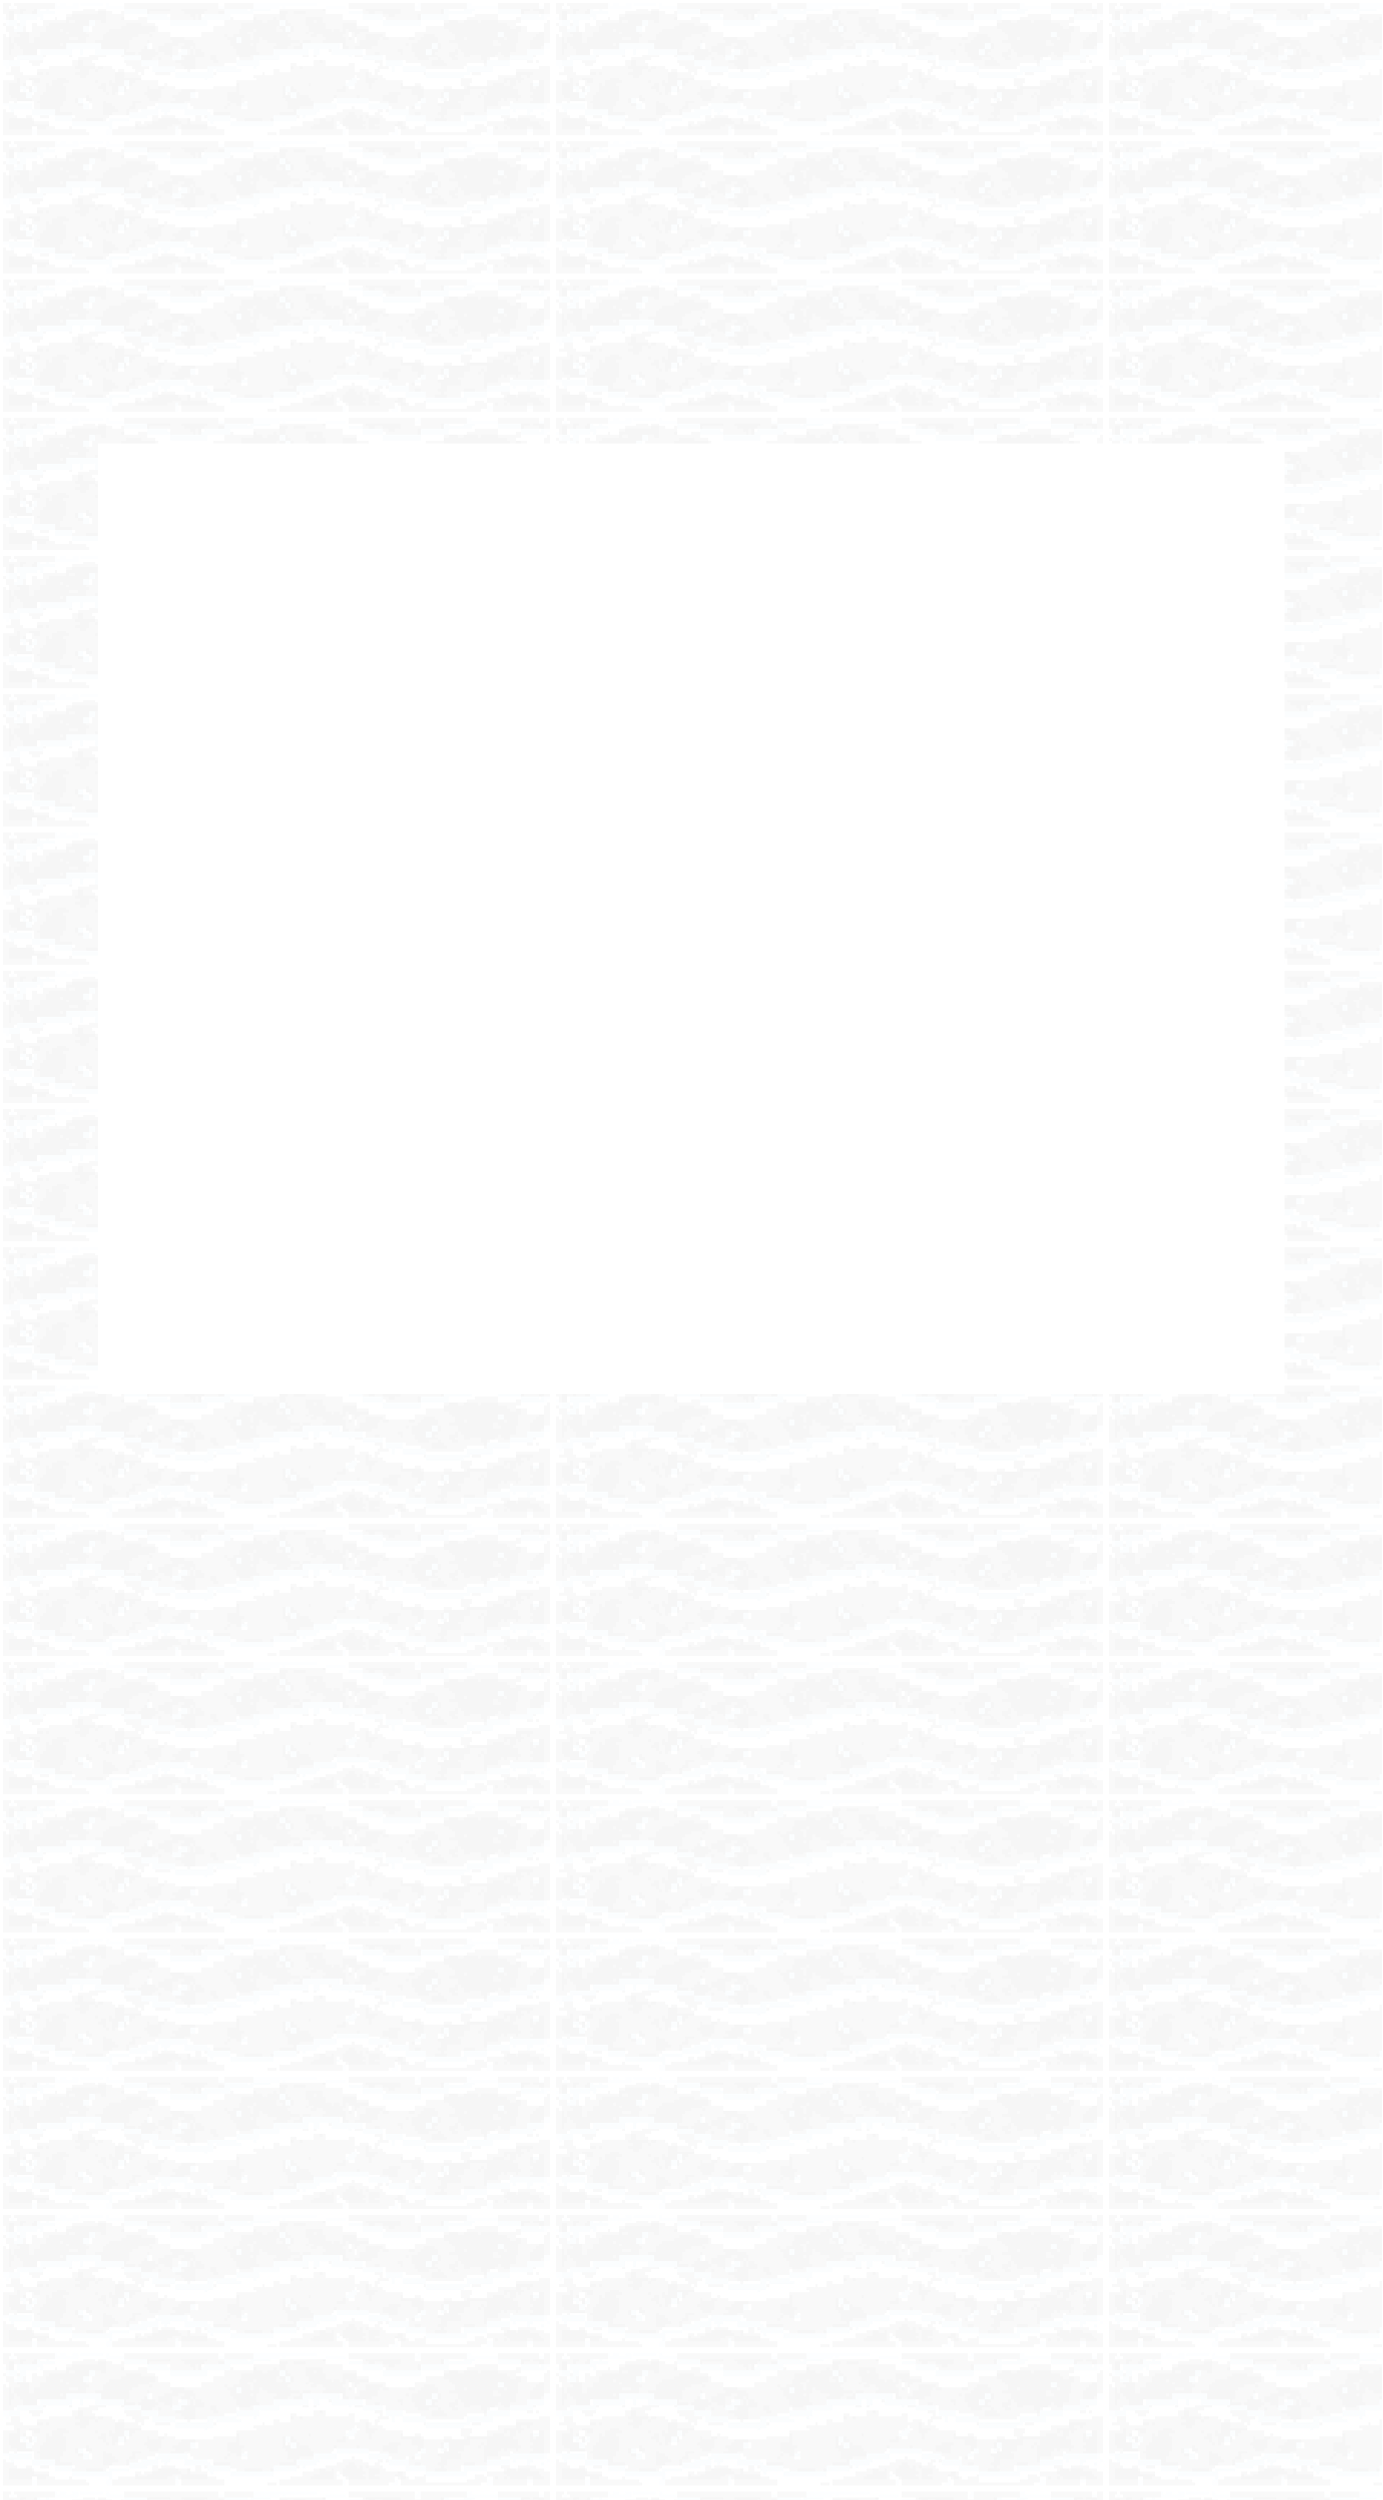
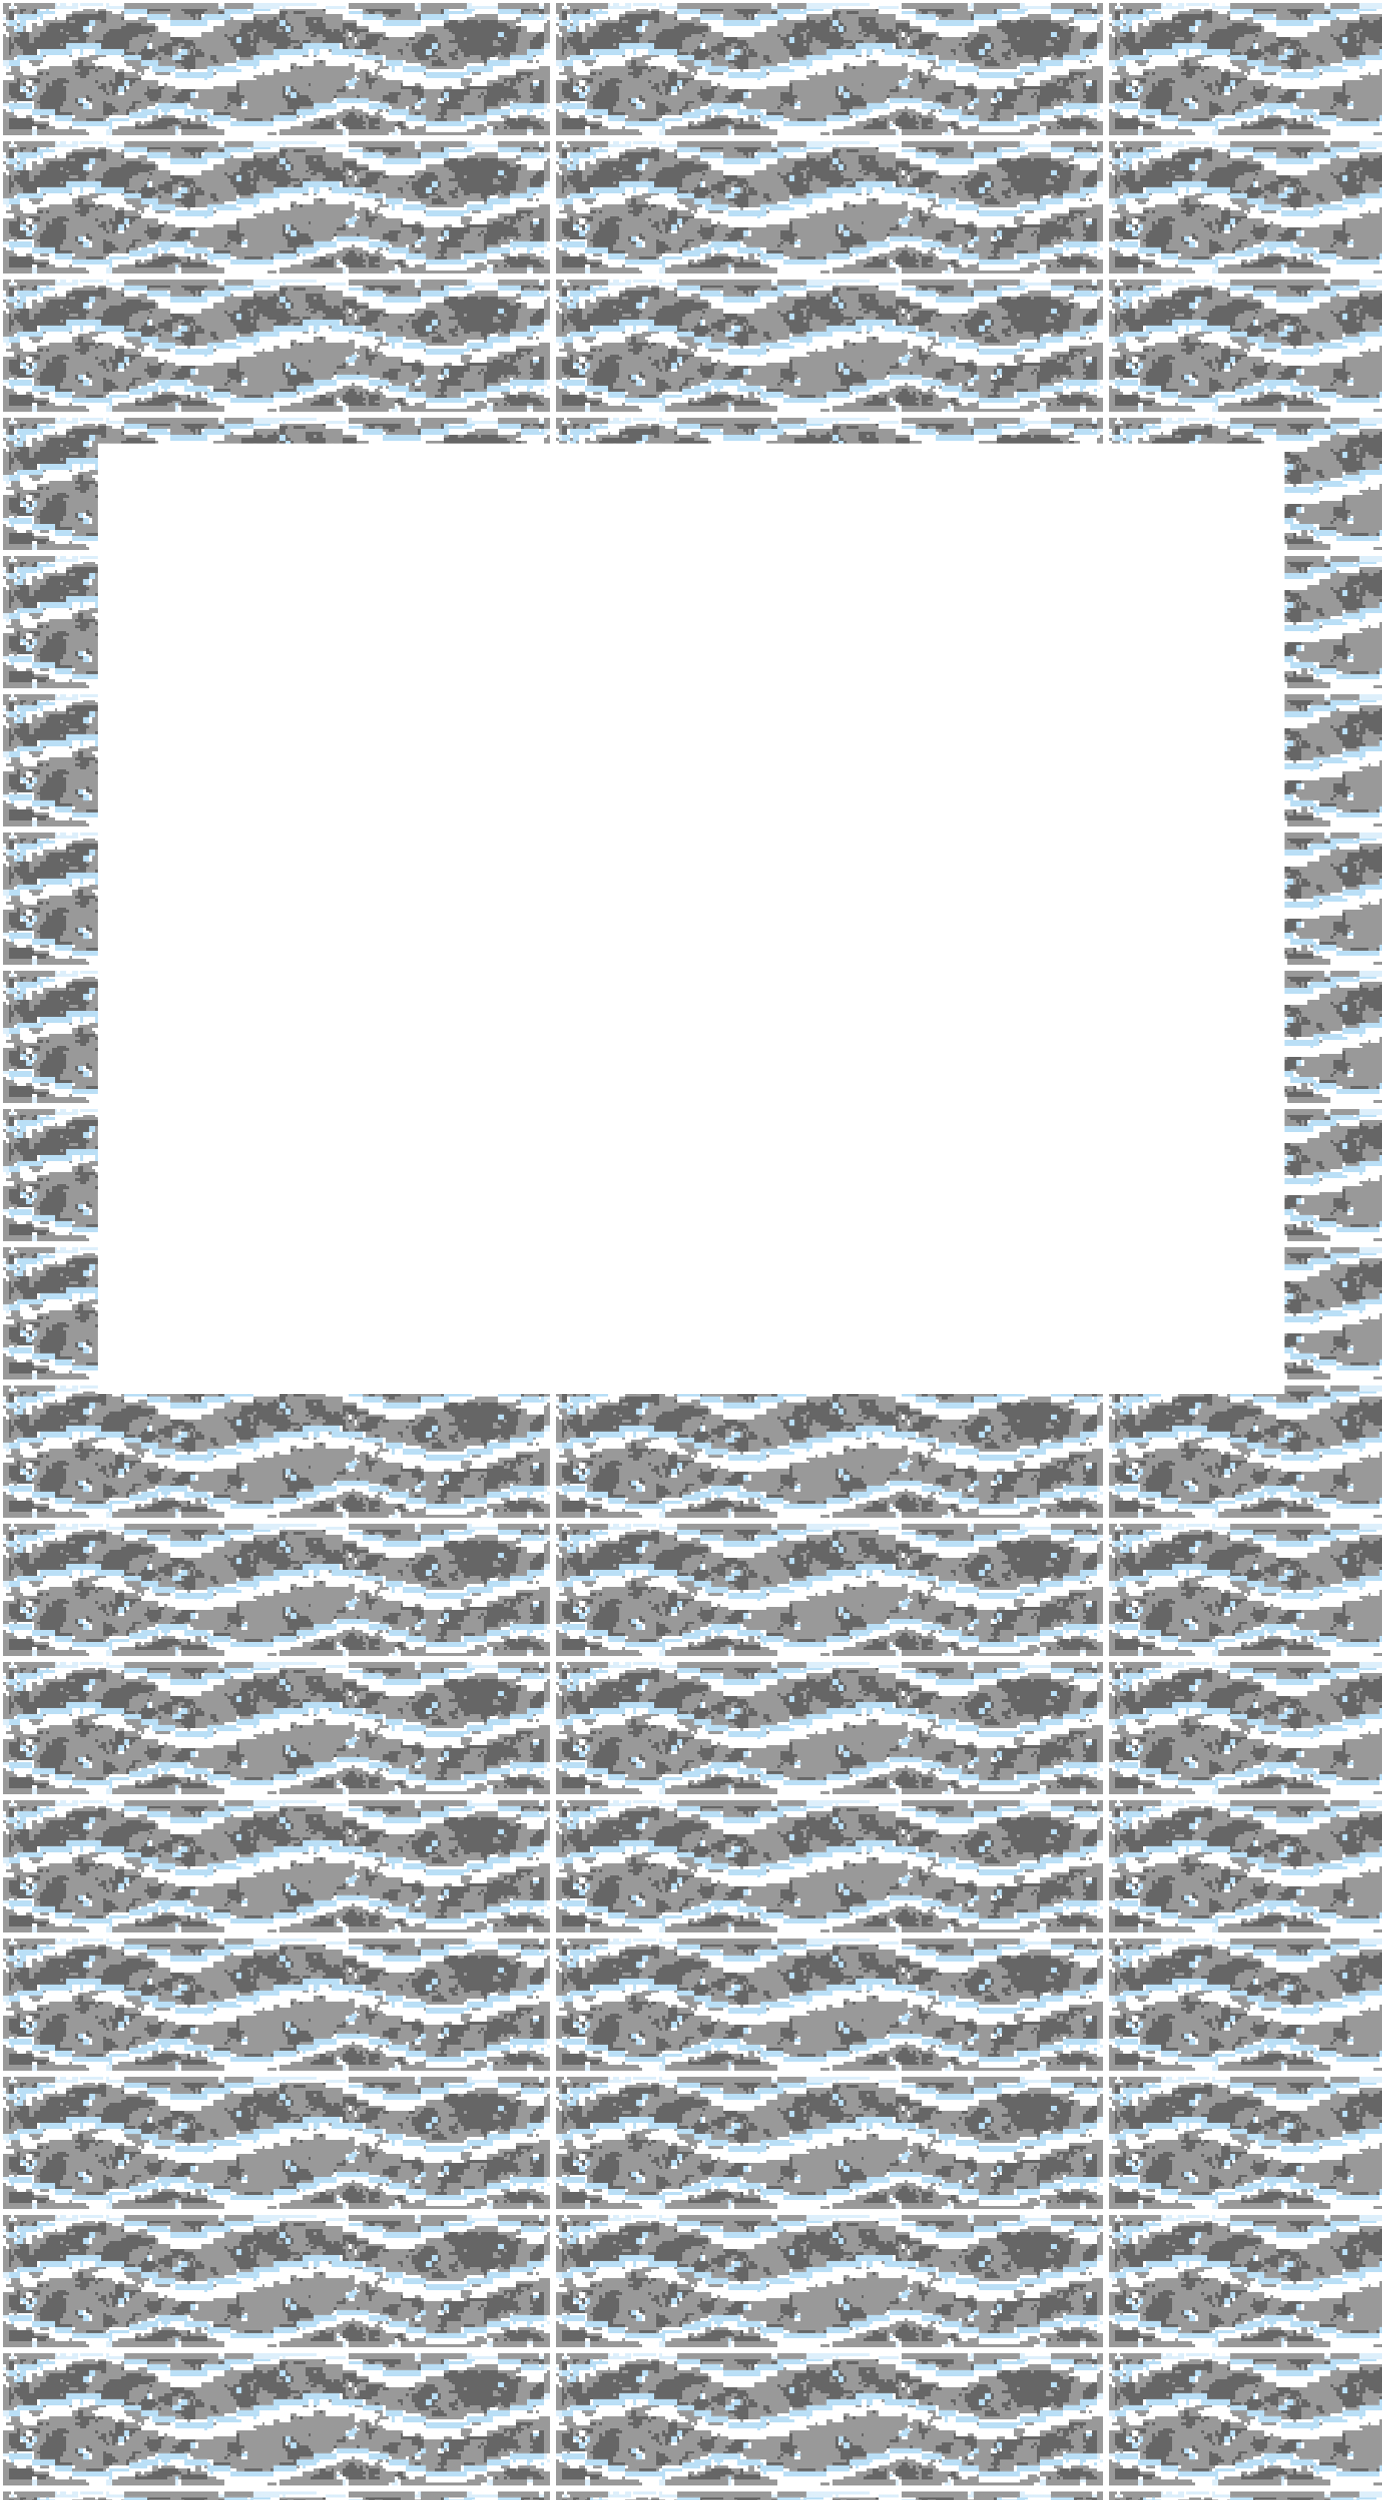
<svg xmlns="http://www.w3.org/2000/svg" width="1440" height="2604" viewBox="0 0 240 434" shape-rendering="crispEdges">
  <defs>
    <pattern id="material-pattern" width="96" height="24" patternUnits="userSpaceOnUse" viewBox="0 0 192 48">
-       <g id="texture-ink" opacity="0.05">
+       <g id="texture-ink" opacity="0.8">
        <path fill="#a9d7f4" opacity="0.5" d="M19 1h1v1h-1zM21 1h2v1h-2zM25 1h2v1h-2zM28 1h8v1h-8zM37 1h1v1h-1zM88 1h22v1h-22zM145 1h1v1h-1zM162 1h2v1h-2zM4 2h1v1h-1zM19 2h8v1h-8zM37 2h6v1h-6zM76 2h2v1h-2zM88 2h9v1h-9zM98 2h1v1h-1zM113 2h7v1h-7zM144 2h2v1h-2zM162 2h11v1h-11zM187 2h2v1h-2zM189 5h2v1h-2zM1 6h1v1h-1zM189 6h1v1h-1zM2 7h1v1h-1zM2 8h1v1h-1zM189 15h2v1h-2zM189 16h2v1h-2zM1 21h2v1h-2zM1 22h2v1h-2zM2 23h1v1h-1zM1 36h2v1h-2zM189 36h1v1h-1zM189 37h1v1h-1zM190 38h1v1h-1zM11 45h2v1h-2zM37 45h2v1h-2zM61 45h1v1h-1zM119 45h1v1h-1zM137 45h1v1h-1zM169 45h2v1h-2zM183 45h2v1h-2zM11 46h2v1h-2zM37 46h2v1h-2zM61 46h1v1h-1zM119 46h1v1h-1zM136 46h2v1h-2zM169 46h2v1h-2z" />
        <path fill="#a9d7f4" opacity="1" d="M13 3h1v1h-1zM16 3h1v1h-1zM43 3h8v1h-8zM78 3h8v1h-8zM87 3h7v1h-7zM154 3h2v1h-2zM161 3h4v1h-4zM173 3h8v1h-8zM13 4h6v1h-6zM43 4h8v1h-8zM78 4h10v1h-10zM121 4h5v1h-5zM154 4h10v1h-10zM173 4h8v1h-8zM6 5h9v1h-9zM51 5h7v1h-7zM71 5h9v1h-9zM126 5h7v1h-7zM146 5h10v1h-10zM181 5h6v1h-6zM188 5h1v1h-1zM6 6h7v1h-7zM14 6h1v1h-1zM51 6h8v1h-8zM70 6h10v1h-10zM126 6h7v1h-7zM146 6h10v1h-10zM181 6h8v1h-8zM3 7h3v1h-3zM7 7h2v1h-2zM31 7h2v1h-2zM59 7h13v1h-13zM97 7h2v1h-2zM133 7h13v1h-13zM3 8h3v1h-3zM7 8h2v1h-2zM31 8h2v1h-2zM59 8h13v1h-13zM97 8h2v1h-2zM133 8h13v1h-13zM6 9h2v1h-2zM29 9h2v1h-2zM99 9h2v1h-2zM5 10h3v1h-3zM29 10h2v1h-2zM99 10h2v1h-2zM173 11h2v1h-2zM173 12h2v1h-2zM82 13h2v1h-2zM82 14h2v1h-2zM23 15h12v1h-12zM51 15h1v1h-1zM105 15h13v1h-13zM150 15h2v1h-2zM23 16h12v1h-12zM51 16h1v1h-1zM105 16h13v1h-13zM150 16h2v1h-2zM14 17h11v1h-11zM28 17h1v1h-1zM33 17h10v1h-10zM63 17h2v1h-2zM95 17h12v1h-12zM109 17h2v1h-2zM115 17h11v1h-11zM148 17h2v1h-2zM183 17h6v1h-6zM14 18h11v1h-11zM28 18h1v1h-1zM33 18h10v1h-10zM62 18h3v1h-3zM95 18h12v1h-12zM109 18h2v1h-2zM115 18h11v1h-11zM148 18h2v1h-2zM183 18h6v1h-6zM6 19h9v1h-9zM43 19h6v1h-6zM60 19h3v1h-3zM88 19h9v1h-9zM121 19h1v1h-1zM126 19h7v1h-7zM177 19h8v1h-8zM6 20h9v1h-9zM43 20h6v1h-6zM60 20h3v1h-3zM88 20h9v1h-9zM126 20h7v1h-7zM177 20h8v1h-8zM3 21h4v1h-4zM49 21h6v1h-6zM82 21h8v1h-8zM134 21h6v1h-6zM169 21h8v1h-8zM3 22h4v1h-4zM49 22h6v1h-6zM82 22h8v1h-8zM134 22h6v1h-6zM169 22h8v1h-8zM53 23h8v1h-8zM72 23h10v1h-10zM88 23h1v1h-1zM136 23h1v1h-1zM140 23h8v1h-8zM162 23h9v1h-9zM53 24h8v1h-8zM72 24h2v1h-2zM75 24h9v1h-9zM136 24h1v1h-1zM140 24h8v1h-8zM162 24h9v1h-9zM61 25h13v1h-13zM148 25h15v1h-15zM61 26h13v1h-13zM148 26h13v1h-13zM71 27h1v1h-1zM122 27h2v1h-2zM43 28h2v1h-2zM121 28h3v1h-3zM43 29h2v1h-2zM120 29h3v1h-3zM185 29h2v1h-2zM7 30h2v1h-2zM12 30h1v1h-1zM41 30h2v1h-2zM99 30h2v1h-2zM8 31h1v1h-1zM11 31h2v1h-2zM41 31h2v1h-2zM99 31h2v1h-2zM9 32h2v1h-2zM66 32h2v1h-2zM101 32h2v1h-2zM154 32h2v1h-2zM9 33h2v1h-2zM66 33h2v1h-2zM101 33h2v1h-2zM154 33h2v1h-2zM27 34h2v1h-2zM117 34h11v1h-11zM146 34h2v1h-2zM153 34h1v1h-1zM27 35h2v1h-2zM117 35h11v1h-11zM146 35h2v1h-2zM3 36h8v1h-8zM29 36h2v1h-2zM55 36h10v1h-10zM84 36h2v1h-2zM109 36h8v1h-8zM128 36h7v1h-7zM144 36h2v1h-2zM177 36h12v1h-12zM3 37h8v1h-8zM29 37h2v1h-2zM54 37h11v1h-11zM109 37h8v1h-8zM128 37h7v1h-7zM177 37h12v1h-12zM4 38h1v1h-1zM11 38h8v1h-8zM49 38h6v1h-6zM56 38h3v1h-3zM64 38h8v1h-8zM103 38h8v1h-8zM135 38h7v1h-7zM169 38h8v1h-8zM178 38h1v1h-1zM183 38h2v1h-2zM11 39h8v1h-8zM45 39h10v1h-10zM57 39h1v1h-1zM64 39h9v1h-9zM103 39h7v1h-7zM135 39h7v1h-7zM169 39h8v1h-8zM183 39h1v1h-1zM188 39h1v1h-1zM19 40h6v1h-6zM45 40h6v1h-6zM72 40h8v1h-8zM95 40h8v1h-8zM105 40h1v1h-1zM141 40h7v1h-7zM161 40h8v1h-8zM19 41h6v1h-6zM38 41h7v1h-7zM72 41h8v1h-8zM95 41h8v1h-8zM141 41h7v1h-7zM161 41h8v1h-8zM25 42h14v1h-14zM73 42h1v1h-1zM80 42h15v1h-15zM148 42h14v1h-14zM25 43h14v1h-14zM80 43h15v1h-15zM117 43h1v1h-1zM148 43h14v1h-14zM38 44h1v1h-1zM61 44h1v1h-1z" />
        <path fill="#000000" opacity="0.5" d="M1 1h3v1h-3zM5 1h14v1h-14zM43 1h33v1h-33zM78 1h10v1h-10zM121 1h23v1h-23zM146 1h16v1h-16zM173 1h14v1h-14zM189 1h2v1h-2zM1 2h2v1h-2zM6 2h13v1h-13zM43 2h33v1h-33zM78 2h10v1h-10zM121 2h23v1h-23zM146 2h16v1h-16zM173 2h14v1h-14zM189 2h2v1h-2zM1 3h6v1h-6zM9 3h3v1h-3zM29 3h4v1h-4zM34 3h3v1h-3zM59 3h4v1h-4zM72 3h6v1h-6zM97 3h15v1h-15zM126 3h1v1h-1zM139 3h5v1h-5zM146 3h7v1h-7zM184 3h1v1h-1zM189 3h2v1h-2zM1 4h2v1h-2zM5 4h2v1h-2zM8 4h3v1h-3zM25 4h9v1h-9zM37 4h2v1h-2zM42 4h1v1h-1zM52 4h12v1h-12zM71 4h5v1h-5zM100 4h2v1h-2zM106 4h7v1h-7zM126 4h2v1h-2zM130 4h3v1h-3zM139 4h14v1h-14zM182 4h5v1h-5zM189 4h2v1h-2zM2 5h1v1h-1zM23 5h2v1h-2zM37 5h6v1h-6zM59 5h7v1h-7zM68 5h1v1h-1zM88 5h9v1h-9zM99 5h20v1h-20zM133 5h2v1h-2zM137 5h8v1h-8zM165 5h8v1h-8zM2 6h1v1h-1zM19 6h1v1h-1zM37 6h5v1h-5zM48 6h3v1h-3zM59 6h8v1h-8zM68 6h1v1h-1zM80 6h1v1h-1zM89 6h6v1h-6zM96 6h1v1h-1zM99 6h7v1h-7zM112 6h7v1h-7zM134 6h11v1h-11zM162 6h11v1h-11zM179 6h2v1h-2zM15 7h8v1h-8zM24 7h2v1h-2zM33 7h2v1h-2zM37 7h14v1h-14zM78 7h10v1h-10zM91 7h2v1h-2zM100 7h6v1h-6zM109 7h1v1h-1zM112 7h12v1h-12zM154 7h2v1h-2zM159 7h2v1h-2zM166 7h1v1h-1zM173 7h8v1h-8zM190 7h1v1h-1zM1 8h1v1h-1zM6 8h1v1h-1zM11 8h2v1h-2zM15 8h2v1h-2zM33 8h11v1h-11zM49 8h5v1h-5zM78 8h6v1h-6zM101 8h5v1h-5zM113 8h6v1h-6zM176 8h3v1h-3zM189 8h2v1h-2zM2 9h3v1h-3zM8 9h1v1h-1zM11 9h5v1h-5zM32 9h10v1h-10zM54 9h1v1h-1zM74 9h10v1h-10zM96 9h1v1h-1zM102 9h5v1h-5zM113 9h6v1h-6zM124 9h4v1h-4zM148 9h6v1h-6zM177 9h2v1h-2zM181 9h2v1h-2zM189 9h2v1h-2zM2 10h3v1h-3zM8 10h1v1h-1zM11 10h5v1h-5zM21 10h1v1h-1zM32 10h6v1h-6zM54 10h1v1h-1zM74 10h9v1h-9zM88 10h1v1h-1zM96 10h2v1h-2zM102 10h5v1h-5zM115 10h1v1h-1zM118 10h1v1h-1zM120 10h1v1h-1zM148 10h8v1h-8zM181 10h2v1h-2zM189 10h2v1h-2zM3 11h3v1h-3zM10 11h4v1h-4zM23 11h1v1h-1zM30 11h7v1h-7zM52 11h7v1h-7zM70 11h13v1h-13zM86 11h2v1h-2zM101 11h5v1h-5zM107 11h2v1h-2zM120 11h1v1h-1zM122 11h1v1h-1zM125 11h9v1h-9zM144 11h13v1h-13zM180 11h7v1h-7zM189 11h2v1h-2zM1 12h1v1h-1zM3 12h4v1h-4zM10 12h4v1h-4zM31 12h5v1h-5zM48 12h4v1h-4zM53 12h6v1h-6zM70 12h8v1h-8zM79 12h2v1h-2zM87 12h1v1h-1zM100 12h8v1h-8zM110 12h2v1h-2zM119 12h2v1h-2zM122 12h1v1h-1zM124 12h3v1h-3zM133 12h1v1h-1zM144 12h3v1h-3zM151 12h7v1h-7zM180 12h6v1h-6zM189 12h2v1h-2zM1 13h2v1h-2zM4 13h1v1h-1zM10 13h2v1h-2zM24 13h3v1h-3zM30 13h6v1h-6zM46 13h13v1h-13zM64 13h15v1h-15zM87 13h1v1h-1zM90 13h1v1h-1zM101 13h12v1h-12zM120 13h1v1h-1zM122 13h1v1h-1zM124 13h3v1h-3zM132 13h1v1h-1zM135 13h7v1h-7zM144 13h2v1h-2zM152 13h6v1h-6zM161 13h1v1h-1zM175 13h1v1h-1zM180 13h5v1h-5zM189 13h2v1h-2zM1 14h2v1h-2zM4 14h1v1h-1zM10 14h2v1h-2zM30 14h3v1h-3zM45 14h6v1h-6zM52 14h8v1h-8zM67 14h13v1h-13zM90 14h3v1h-3zM104 14h1v1h-1zM108 14h4v1h-4zM120 14h3v1h-3zM124 14h1v1h-1zM131 14h14v1h-14zM152 14h4v1h-4zM171 14h2v1h-2zM180 14h4v1h-4zM189 14h2v1h-2zM1 15h2v1h-2zM5 15h1v1h-1zM21 15h1v1h-1zM45 15h6v1h-6zM53 15h4v1h-4zM62 15h2v1h-2zM68 15h12v1h-12zM87 15h1v1h-1zM89 15h7v1h-7zM101 15h3v1h-3zM120 15h5v1h-5zM131 15h10v1h-10zM142 15h1v1h-1zM153 15h6v1h-6zM171 15h3v1h-3zM179 15h5v1h-5zM1 16h2v1h-2zM5 16h2v1h-2zM45 16h5v1h-5zM53 16h2v1h-2zM60 16h3v1h-3zM66 16h1v1h-1zM68 16h13v1h-13zM89 16h6v1h-6zM100 16h2v1h-2zM121 16h2v1h-2zM129 16h14v1h-14zM153 16h6v1h-6zM179 16h5v1h-5zM188 16h1v1h-1zM1 17h2v1h-2zM4 17h4v1h-4zM44 17h5v1h-5zM54 17h1v1h-1zM60 17h2v1h-2zM65 17h1v1h-1zM67 17h1v1h-1zM70 17h12v1h-12zM89 17h6v1h-6zM114 17h1v1h-1zM127 17h11v1h-11zM140 17h3v1h-3zM152 17h6v1h-6zM159 17h1v1h-1zM179 17h4v1h-4zM1 18h2v1h-2zM4 18h4v1h-4zM47 18h1v1h-1zM55 18h2v1h-2zM60 18h2v1h-2zM65 18h1v1h-1zM67 18h1v1h-1zM71 18h11v1h-11zM90 18h5v1h-5zM127 18h3v1h-3zM132 18h7v1h-7zM140 18h4v1h-4zM151 18h5v1h-5zM159 18h2v1h-2zM173 18h1v1h-1zM177 18h6v1h-6zM1 19h5v1h-5zM15 19h1v1h-1zM24 19h1v1h-1zM31 19h6v1h-6zM42 19h1v1h-1zM54 19h5v1h-5zM71 19h2v1h-2zM75 19h8v1h-8zM87 19h1v1h-1zM105 19h2v1h-2zM109 19h1v1h-1zM123 19h3v1h-3zM134 19h10v1h-10zM152 19h4v1h-4zM158 19h3v1h-3zM163 19h4v1h-4zM172 19h3v1h-3zM185 19h1v1h-1zM1 20h4v1h-4zM27 20h7v1h-7zM53 20h2v1h-2zM56 20h4v1h-4zM63 20h1v1h-1zM68 20h5v1h-5zM75 20h7v1h-7zM83 20h5v1h-5zM134 20h11v1h-11zM149 20h3v1h-3zM153 20h4v1h-4zM159 20h8v1h-8zM169 20h1v1h-1zM173 20h4v1h-4zM10 21h5v1h-5zM25 21h2v1h-2zM29 21h3v1h-3zM43 21h6v1h-6zM55 21h6v1h-6zM68 21h6v1h-6zM76 21h6v1h-6zM109 21h2v1h-2zM112 21h1v1h-1zM130 21h3v1h-3zM141 21h9v1h-9zM154 21h14v1h-14zM183 21h2v1h-2zM186 21h1v1h-1zM11 22h3v1h-3zM25 22h2v1h-2zM29 22h4v1h-4zM44 22h5v1h-5zM55 22h8v1h-8zM68 22h10v1h-10zM101 22h2v1h-2zM109 22h4v1h-4zM121 22h2v1h-2zM132 22h1v1h-1zM146 22h4v1h-4zM155 22h7v1h-7zM168 22h1v1h-1zM4 23h3v1h-3zM17 23h9v1h-9zM33 23h1v1h-1zM36 23h3v1h-3zM46 23h6v1h-6zM61 23h3v1h-3zM68 23h4v1h-4zM102 23h2v1h-2zM105 23h18v1h-18zM131 23h4v1h-4zM148 23h13v1h-13zM187 23h4v1h-4zM4 24h3v1h-3zM13 24h15v1h-15zM31 24h2v1h-2zM34 24h6v1h-6zM41 24h2v1h-2zM47 24h3v1h-3zM65 24h1v1h-1zM95 24h2v1h-2zM101 24h22v1h-22zM125 24h3v1h-3zM130 24h2v1h-2zM179 24h12v1h-12zM2 25h6v1h-6zM15 25h1v1h-1zM17 25h9v1h-9zM31 25h9v1h-9zM43 25h5v1h-5zM49 25h1v1h-1zM54 25h5v1h-5zM74 25h1v1h-1zM91 25h1v1h-1zM95 25h32v1h-32zM128 25h1v1h-1zM130 25h1v1h-1zM147 25h1v1h-1zM164 25h3v1h-3zM185 25h6v1h-6zM5 26h23v1h-23zM30 26h10v1h-10zM43 26h6v1h-6zM88 26h35v1h-35zM124 26h3v1h-3zM128 26h5v1h-5zM173 26h6v1h-6zM181 26h2v1h-2zM184 26h7v1h-7zM5 27h1v1h-1zM7 27h3v1h-3zM14 27h6v1h-6zM23 27h17v1h-17zM89 27h33v1h-33zM125 27h2v1h-2zM131 27h3v1h-3zM160 27h4v1h-4zM173 27h2v1h-2zM182 27h9v1h-9zM1 28h5v1h-5zM7 28h2v1h-2zM11 28h1v1h-1zM14 28h4v1h-4zM24 28h9v1h-9zM34 28h4v1h-4zM39 28h1v1h-1zM47 28h8v1h-8zM82 28h38v1h-38zM124 28h3v1h-3zM130 28h10v1h-10zM160 28h4v1h-4zM169 28h6v1h-6zM176 28h1v1h-1zM179 28h1v1h-1zM181 28h4v1h-4zM189 28h2v1h-2zM1 29h2v1h-2zM7 29h1v1h-1zM11 29h5v1h-5zM17 29h1v1h-1zM22 29h13v1h-13zM37 29h1v1h-1zM46 29h9v1h-9zM57 29h1v1h-1zM83 29h24v1h-24zM108 29h12v1h-12zM123 29h5v1h-5zM129 29h10v1h-10zM144 29h2v1h-2zM160 29h3v1h-3zM169 29h2v1h-2zM175 29h2v1h-2zM179 29h5v1h-5zM189 29h2v1h-2zM1 30h2v1h-2zM9 30h1v1h-1zM13 30h3v1h-3zM23 30h11v1h-11zM37 30h2v1h-2zM45 30h6v1h-6zM52 30h3v1h-3zM57 30h4v1h-4zM74 30h8v1h-8zM83 30h15v1h-15zM102 30h17v1h-17zM120 30h1v1h-1zM123 30h5v1h-5zM129 30h10v1h-10zM146 30h1v1h-1zM154 30h3v1h-3zM161 30h1v1h-1zM178 30h6v1h-6zM185 30h1v1h-1zM189 30h2v1h-2zM1 31h2v1h-2zM13 31h3v1h-3zM23 31h13v1h-13zM37 31h2v1h-2zM44 31h7v1h-7zM56 31h7v1h-7zM68 31h14v1h-14zM83 31h15v1h-15zM103 31h14v1h-14zM120 31h23v1h-23zM147 31h7v1h-7zM163 31h6v1h-6zM180 31h4v1h-4zM189 31h2v1h-2zM1 32h2v1h-2zM12 32h3v1h-3zM23 32h14v1h-14zM38 32h1v1h-1zM40 32h1v1h-1zM43 32h7v1h-7zM56 32h6v1h-6zM69 32h10v1h-10zM83 32h15v1h-15zM100 32h1v1h-1zM104 32h31v1h-31zM139 32h4v1h-4zM147 32h6v1h-6zM163 32h4v1h-4zM168 32h1v1h-1zM180 32h5v1h-5zM189 32h2v1h-2zM1 33h3v1h-3zM11 33h3v1h-3zM23 33h7v1h-7zM31 33h20v1h-20zM56 33h4v1h-4zM69 33h10v1h-10zM85 33h13v1h-13zM107 33h9v1h-9zM117 33h7v1h-7zM125 33h8v1h-8zM138 33h7v1h-7zM147 33h6v1h-6zM161 33h5v1h-5zM167 33h1v1h-1zM181 33h3v1h-3zM189 33h2v1h-2zM1 34h5v1h-5zM11 34h3v1h-3zM23 34h3v1h-3zM32 34h20v1h-20zM55 34h6v1h-6zM66 34h13v1h-13zM84 34h15v1h-15zM108 34h8v1h-8zM128 34h5v1h-5zM138 34h7v1h-7zM148 34h4v1h-4zM154 34h1v1h-1zM161 34h7v1h-7zM174 34h1v1h-1zM176 34h3v1h-3zM180 34h5v1h-5zM189 34h2v1h-2zM1 35h2v1h-2zM5 35h1v1h-1zM12 35h1v1h-1zM22 35h4v1h-4zM31 35h5v1h-5zM37 35h9v1h-9zM49 35h10v1h-10zM64 35h16v1h-16zM84 35h1v1h-1zM86 35h14v1h-14zM109 35h6v1h-6zM132 35h3v1h-3zM138 35h7v1h-7zM148 35h4v1h-4zM159 35h9v1h-9zM173 35h4v1h-4zM178 35h6v1h-6zM189 35h2v1h-2zM12 36h2v1h-2zM22 36h5v1h-5zM32 36h4v1h-4zM39 36h7v1h-7zM47 36h7v1h-7zM66 36h13v1h-13zM80 36h2v1h-2zM86 36h14v1h-14zM135 36h9v1h-9zM146 36h6v1h-6zM160 36h8v1h-8zM173 36h4v1h-4zM12 37h2v1h-2zM21 37h8v1h-8zM32 37h4v1h-4zM40 37h5v1h-5zM47 37h4v1h-4zM67 37h11v1h-11zM79 37h5v1h-5zM86 37h14v1h-14zM104 37h5v1h-5zM122 37h1v1h-1zM136 37h5v1h-5zM142 37h1v1h-1zM146 37h7v1h-7zM160 37h8v1h-8zM169 37h5v1h-5zM1 38h1v1h-1zM21 38h15v1h-15zM41 38h3v1h-3zM45 38h3v1h-3zM74 38h28v1h-28zM119 38h7v1h-7zM131 38h2v1h-2zM134 38h1v1h-1zM142 38h11v1h-11zM155 38h13v1h-13zM1 39h4v1h-4zM25 39h11v1h-11zM39 39h5v1h-5zM80 39h17v1h-17zM117 39h4v1h-4zM123 39h5v1h-5zM130 39h2v1h-2zM142 39h2v1h-2zM146 39h6v1h-6zM155 39h6v1h-6zM165 39h4v1h-4zM1 40h5v1h-5zM9 40h2v1h-2zM14 40h3v1h-3zM26 40h12v1h-12zM53 40h2v1h-2zM56 40h5v1h-5zM68 40h2v1h-2zM71 40h1v1h-1zM80 40h15v1h-15zM103 40h1v1h-1zM113 40h7v1h-7zM124 40h1v1h-1zM126 40h1v1h-1zM128 40h5v1h-5zM148 40h5v1h-5zM154 40h6v1h-6zM174 40h3v1h-3zM180 40h6v1h-6zM1 41h2v1h-2zM11 41h1v1h-1zM25 41h5v1h-5zM36 41h1v1h-1zM53 41h2v1h-2zM62 41h3v1h-3zM68 41h2v1h-2zM82 41h3v1h-3zM91 41h3v1h-3zM109 41h2v1h-2zM113 41h2v1h-2zM116 41h3v1h-3zM126 41h2v1h-2zM132 41h2v1h-2zM148 41h3v1h-3zM155 41h5v1h-5zM175 41h1v1h-1zM179 41h1v1h-1zM184 41h5v1h-5zM1 42h2v1h-2zM12 42h5v1h-5zM47 42h2v1h-2zM50 42h3v1h-3zM63 42h2v1h-2zM66 42h6v1h-6zM105 42h6v1h-6zM116 42h1v1h-1zM118 42h1v1h-1zM127 42h1v1h-1zM132 42h6v1h-6zM140 42h1v1h-1zM169 42h6v1h-6zM187 42h4v1h-4zM1 43h2v1h-2zM48 43h3v1h-3zM60 43h3v1h-3zM105 43h4v1h-4zM116 43h1v1h-1zM126 43h2v1h-2zM130 43h7v1h-7zM140 43h1v1h-1zM147 43h1v1h-1zM165 43h3v1h-3zM169 43h7v1h-7zM188 43h3v1h-3zM1 44h2v1h-2zM16 44h3v1h-3zM24 44h1v1h-1zM41 44h6v1h-6zM58 44h3v1h-3zM62 44h1v1h-1zM72 44h3v1h-3zM101 44h7v1h-7zM116 44h1v1h-1zM120 44h1v1h-1zM127 44h1v1h-1zM132 44h5v1h-5zM138 44h1v1h-1zM141 44h1v1h-1zM144 44h4v1h-4zM165 44h4v1h-4zM171 44h1v1h-1zM173 44h2v1h-2zM176 44h1v1h-1zM183 44h2v1h-2zM189 44h2v1h-2zM1 45h10v1h-10zM13 45h17v1h-17zM39 45h22v1h-22zM63 45h15v1h-15zM97 45h22v1h-22zM121 45h16v1h-16zM139 45h9v1h-9zM162 45h7v1h-7zM171 45h12v1h-12zM185 45h6v1h-6zM1 46h10v1h-10zM13 46h18v1h-18zM39 46h22v1h-22zM63 46h15v1h-15zM93 46h3v1h-3zM97 46h22v1h-22zM121 46h14v1h-14zM139 46h28v1h-28zM171 46h12v1h-12zM185 46h6v1h-6z" />
        <path fill="#000000" opacity="0.75" d="M7 3h2v1h-2zM12 3h1v1h-1zM51 3h8v1h-8zM63 3h9v1h-9zM112 3h1v1h-1zM127 3h12v1h-12zM153 3h1v1h-1zM181 3h3v1h-3zM185 3h4v1h-4zM3 4h2v1h-2zM7 4h1v1h-1zM11 4h2v1h-2zM34 4h3v1h-3zM51 4h1v1h-1zM64 4h7v1h-7zM76 4h2v1h-2zM97 4h3v1h-3zM102 4h4v1h-4zM128 4h2v1h-2zM133 4h6v1h-6zM153 4h1v1h-1zM181 4h1v1h-1zM187 4h2v1h-2zM3 5h2v1h-2zM25 5h12v1h-12zM66 5h2v1h-2zM69 5h1v1h-1zM97 5h2v1h-2zM135 5h2v1h-2zM145 5h1v1h-1zM3 6h2v1h-2zM23 6h14v1h-14zM42 6h1v1h-1zM67 6h1v1h-1zM69 6h1v1h-1zM88 6h1v1h-1zM95 6h1v1h-1zM97 6h2v1h-2zM106 6h6v1h-6zM145 6h1v1h-1zM23 7h1v1h-1zM26 7h5v1h-5zM35 7h2v1h-2zM88 7h3v1h-3zM93 7h4v1h-4zM99 7h1v1h-1zM106 7h3v1h-3zM110 7h2v1h-2zM156 7h3v1h-3zM161 7h5v1h-5zM167 7h6v1h-6zM17 8h14v1h-14zM44 8h5v1h-5zM84 8h13v1h-13zM99 8h2v1h-2zM106 8h7v1h-7zM119 8h5v1h-5zM154 8h22v1h-22zM16 9h13v1h-13zM42 9h12v1h-12zM84 9h12v1h-12zM97 9h2v1h-2zM101 9h1v1h-1zM107 9h6v1h-6zM119 9h5v1h-5zM154 9h23v1h-23zM179 9h2v1h-2zM16 10h5v1h-5zM22 10h7v1h-7zM38 10h16v1h-16zM83 10h5v1h-5zM89 10h7v1h-7zM98 10h1v1h-1zM101 10h1v1h-1zM107 10h8v1h-8zM116 10h2v1h-2zM119 10h1v1h-1zM121 10h7v1h-7zM156 10h25v1h-25zM6 11h4v1h-4zM14 11h9v1h-9zM24 11h6v1h-6zM37 11h15v1h-15zM83 11h3v1h-3zM88 11h13v1h-13zM106 11h1v1h-1zM109 11h11v1h-11zM123 11h2v1h-2zM157 11h16v1h-16zM175 11h5v1h-5zM187 11h2v1h-2zM7 12h3v1h-3zM14 12h17v1h-17zM36 12h12v1h-12zM52 12h1v1h-1zM78 12h1v1h-1zM81 12h6v1h-6zM88 12h12v1h-12zM108 12h2v1h-2zM112 12h7v1h-7zM123 12h1v1h-1zM127 12h6v1h-6zM147 12h4v1h-4zM158 12h15v1h-15zM175 12h5v1h-5zM186 12h3v1h-3zM3 13h1v1h-1zM5 13h5v1h-5zM12 13h12v1h-12zM27 13h3v1h-3zM36 13h10v1h-10zM59 13h5v1h-5zM79 13h3v1h-3zM84 13h3v1h-3zM88 13h2v1h-2zM91 13h10v1h-10zM113 13h7v1h-7zM121 13h1v1h-1zM127 13h5v1h-5zM133 13h2v1h-2zM142 13h2v1h-2zM146 13h6v1h-6zM158 13h3v1h-3zM162 13h13v1h-13zM176 13h4v1h-4zM185 13h4v1h-4zM3 14h1v1h-1zM5 14h5v1h-5zM12 14h18v1h-18zM33 14h12v1h-12zM51 14h1v1h-1zM60 14h7v1h-7zM80 14h2v1h-2zM84 14h6v1h-6zM93 14h11v1h-11zM105 14h3v1h-3zM112 14h8v1h-8zM125 14h6v1h-6zM145 14h7v1h-7zM156 14h15v1h-15zM173 14h7v1h-7zM184 14h5v1h-5zM3 15h2v1h-2zM6 15h15v1h-15zM22 15h1v1h-1zM35 15h10v1h-10zM57 15h5v1h-5zM64 15h4v1h-4zM80 15h7v1h-7zM88 15h1v1h-1zM96 15h5v1h-5zM104 15h1v1h-1zM119 15h1v1h-1zM125 15h6v1h-6zM141 15h1v1h-1zM143 15h7v1h-7zM152 15h1v1h-1zM159 15h12v1h-12zM174 15h5v1h-5zM184 15h5v1h-5zM3 16h2v1h-2zM7 16h16v1h-16zM35 16h10v1h-10zM50 16h1v1h-1zM55 16h5v1h-5zM63 16h3v1h-3zM67 16h1v1h-1zM81 16h8v1h-8zM95 16h5v1h-5zM102 16h3v1h-3zM119 16h2v1h-2zM123 16h6v1h-6zM143 16h7v1h-7zM152 16h1v1h-1zM159 16h20v1h-20zM184 16h4v1h-4zM3 17h1v1h-1zM8 17h5v1h-5zM43 17h1v1h-1zM49 17h5v1h-5zM55 17h5v1h-5zM66 17h1v1h-1zM68 17h2v1h-2zM82 17h7v1h-7zM138 17h2v1h-2zM143 17h5v1h-5zM150 17h2v1h-2zM158 17h1v1h-1zM160 17h19v1h-19zM3 18h1v1h-1zM8 18h5v1h-5zM43 18h4v1h-4zM48 18h7v1h-7zM57 18h3v1h-3zM66 18h1v1h-1zM68 18h3v1h-3zM82 18h8v1h-8zM130 18h2v1h-2zM139 18h1v1h-1zM144 18h4v1h-4zM150 18h1v1h-1zM156 18h3v1h-3zM161 18h12v1h-12zM174 18h3v1h-3zM49 19h5v1h-5zM59 19h1v1h-1zM63 19h8v1h-8zM73 19h2v1h-2zM83 19h4v1h-4zM144 19h8v1h-8zM156 19h2v1h-2zM161 19h2v1h-2zM167 19h5v1h-5zM175 19h2v1h-2zM49 20h4v1h-4zM55 20h1v1h-1zM64 20h4v1h-4zM73 20h2v1h-2zM145 20h4v1h-4zM152 20h1v1h-1zM157 20h2v1h-2zM167 20h2v1h-2zM27 21h2v1h-2zM61 21h7v1h-7zM74 21h2v1h-2zM111 21h1v1h-1zM150 21h4v1h-4zM168 21h1v1h-1zM27 22h2v1h-2zM63 22h5v1h-5zM150 22h5v1h-5zM26 23h7v1h-7zM34 23h2v1h-2zM64 23h4v1h-4zM101 23h1v1h-1zM104 23h1v1h-1zM28 24h3v1h-3zM33 24h1v1h-1zM13 25h2v1h-2zM16 25h1v1h-1zM26 25h5v1h-5zM40 25h3v1h-3zM127 25h1v1h-1zM179 25h6v1h-6zM28 26h2v1h-2zM40 26h3v1h-3zM127 26h1v1h-1zM179 26h2v1h-2zM183 26h1v1h-1zM6 27h1v1h-1zM10 27h4v1h-4zM20 27h3v1h-3zM40 27h9v1h-9zM127 27h4v1h-4zM175 27h7v1h-7zM6 28h1v1h-1zM12 28h2v1h-2zM18 28h6v1h-6zM33 28h1v1h-1zM38 28h1v1h-1zM40 28h3v1h-3zM45 28h2v1h-2zM127 28h3v1h-3zM175 28h1v1h-1zM177 28h2v1h-2zM180 28h1v1h-1zM187 28h2v1h-2zM3 29h4v1h-4zM8 29h1v1h-1zM16 29h1v1h-1zM18 29h4v1h-4zM35 29h2v1h-2zM38 29h5v1h-5zM45 29h1v1h-1zM82 29h1v1h-1zM107 29h1v1h-1zM128 29h1v1h-1zM139 29h1v1h-1zM171 29h4v1h-4zM177 29h2v1h-2zM184 29h1v1h-1zM187 29h2v1h-2zM3 30h4v1h-4zM10 30h1v1h-1zM16 30h7v1h-7zM34 30h3v1h-3zM39 30h2v1h-2zM43 30h1v1h-1zM51 30h1v1h-1zM55 30h2v1h-2zM82 30h1v1h-1zM98 30h1v1h-1zM101 30h1v1h-1zM119 30h1v1h-1zM128 30h1v1h-1zM139 30h7v1h-7zM162 30h16v1h-16zM184 30h1v1h-1zM186 30h3v1h-3zM3 31h4v1h-4zM10 31h1v1h-1zM16 31h7v1h-7zM36 31h1v1h-1zM39 31h2v1h-2zM43 31h1v1h-1zM51 31h5v1h-5zM63 31h5v1h-5zM82 31h1v1h-1zM98 31h1v1h-1zM101 31h2v1h-2zM117 31h3v1h-3zM143 31h4v1h-4zM154 31h9v1h-9zM169 31h11v1h-11zM184 31h5v1h-5zM3 32h6v1h-6zM15 32h8v1h-8zM37 32h1v1h-1zM39 32h1v1h-1zM50 32h6v1h-6zM62 32h4v1h-4zM79 32h4v1h-4zM98 32h1v1h-1zM103 32h1v1h-1zM135 32h4v1h-4zM143 32h4v1h-4zM153 32h1v1h-1zM156 32h7v1h-7zM167 32h1v1h-1zM169 32h11v1h-11zM185 32h4v1h-4zM4 33h5v1h-5zM14 33h9v1h-9zM30 33h1v1h-1zM51 33h5v1h-5zM60 33h6v1h-6zM79 33h6v1h-6zM98 33h3v1h-3zM103 33h4v1h-4zM116 33h1v1h-1zM124 33h1v1h-1zM133 33h5v1h-5zM145 33h2v1h-2zM153 33h1v1h-1zM156 33h5v1h-5zM166 33h1v1h-1zM168 33h13v1h-13zM184 33h5v1h-5zM6 34h5v1h-5zM14 34h9v1h-9zM26 34h1v1h-1zM30 34h2v1h-2zM52 34h3v1h-3zM61 34h5v1h-5zM79 34h5v1h-5zM99 34h9v1h-9zM133 34h5v1h-5zM145 34h1v1h-1zM156 34h5v1h-5zM168 34h6v1h-6zM175 34h1v1h-1zM179 34h1v1h-1zM185 34h4v1h-4zM13 35h9v1h-9zM26 35h1v1h-1zM36 35h1v1h-1zM46 35h3v1h-3zM59 35h5v1h-5zM80 35h4v1h-4zM100 35h9v1h-9zM135 35h3v1h-3zM154 35h5v1h-5zM168 35h5v1h-5zM184 35h5v1h-5zM14 36h8v1h-8zM27 36h2v1h-2zM36 36h3v1h-3zM46 36h1v1h-1zM79 36h1v1h-1zM82 36h2v1h-2zM100 36h9v1h-9zM152 36h8v1h-8zM168 36h5v1h-5zM14 37h7v1h-7zM36 37h4v1h-4zM45 37h2v1h-2zM78 37h1v1h-1zM100 37h4v1h-4zM143 37h1v1h-1zM153 37h7v1h-7zM168 37h1v1h-1zM19 38h2v1h-2zM36 38h5v1h-5zM44 38h1v1h-1zM102 38h1v1h-1zM153 38h2v1h-2zM168 38h1v1h-1zM19 39h6v1h-6zM36 39h3v1h-3zM44 39h1v1h-1zM74 39h6v1h-6zM97 39h6v1h-6zM121 39h2v1h-2zM144 39h2v1h-2zM152 39h3v1h-3zM161 39h4v1h-4zM120 40h4v1h-4zM125 40h1v1h-1zM127 40h1v1h-1zM153 40h1v1h-1zM3 41h8v1h-8zM30 41h6v1h-6zM55 41h7v1h-7zM65 41h1v1h-1zM85 41h6v1h-6zM94 41h1v1h-1zM111 41h2v1h-2zM115 41h1v1h-1zM119 41h7v1h-7zM128 41h4v1h-4zM151 41h4v1h-4zM176 41h3v1h-3zM180 41h4v1h-4zM3 42h9v1h-9zM53 42h10v1h-10zM65 42h1v1h-1zM111 42h5v1h-5zM119 42h8v1h-8zM128 42h4v1h-4zM138 42h2v1h-2zM175 42h12v1h-12zM3 43h14v1h-14zM47 43h1v1h-1zM51 43h9v1h-9zM63 43h9v1h-9zM109 43h7v1h-7zM119 43h7v1h-7zM128 43h2v1h-2zM137 43h3v1h-3zM176 43h12v1h-12zM3 44h8v1h-8zM13 44h3v1h-3zM47 44h11v1h-11zM63 44h9v1h-9zM108 44h8v1h-8zM121 44h6v1h-6zM128 44h4v1h-4zM139 44h2v1h-2zM172 44h1v1h-1zM175 44h1v1h-1zM177 44h6v1h-6zM185 44h4v1h-4z" />
      </g>
    </pattern>
    <clipPath id="body-clip">
      <path d="M0 0h240v434H0zM17 77h206v165h-206z" clip-rule="evenodd" />
    </clipPath>
  </defs>
  <g clip-path="url(#body-clip)">
    <rect x="0" y="0" width="240" height="434" fill="url(#material-pattern)" />
  </g>
</svg>
